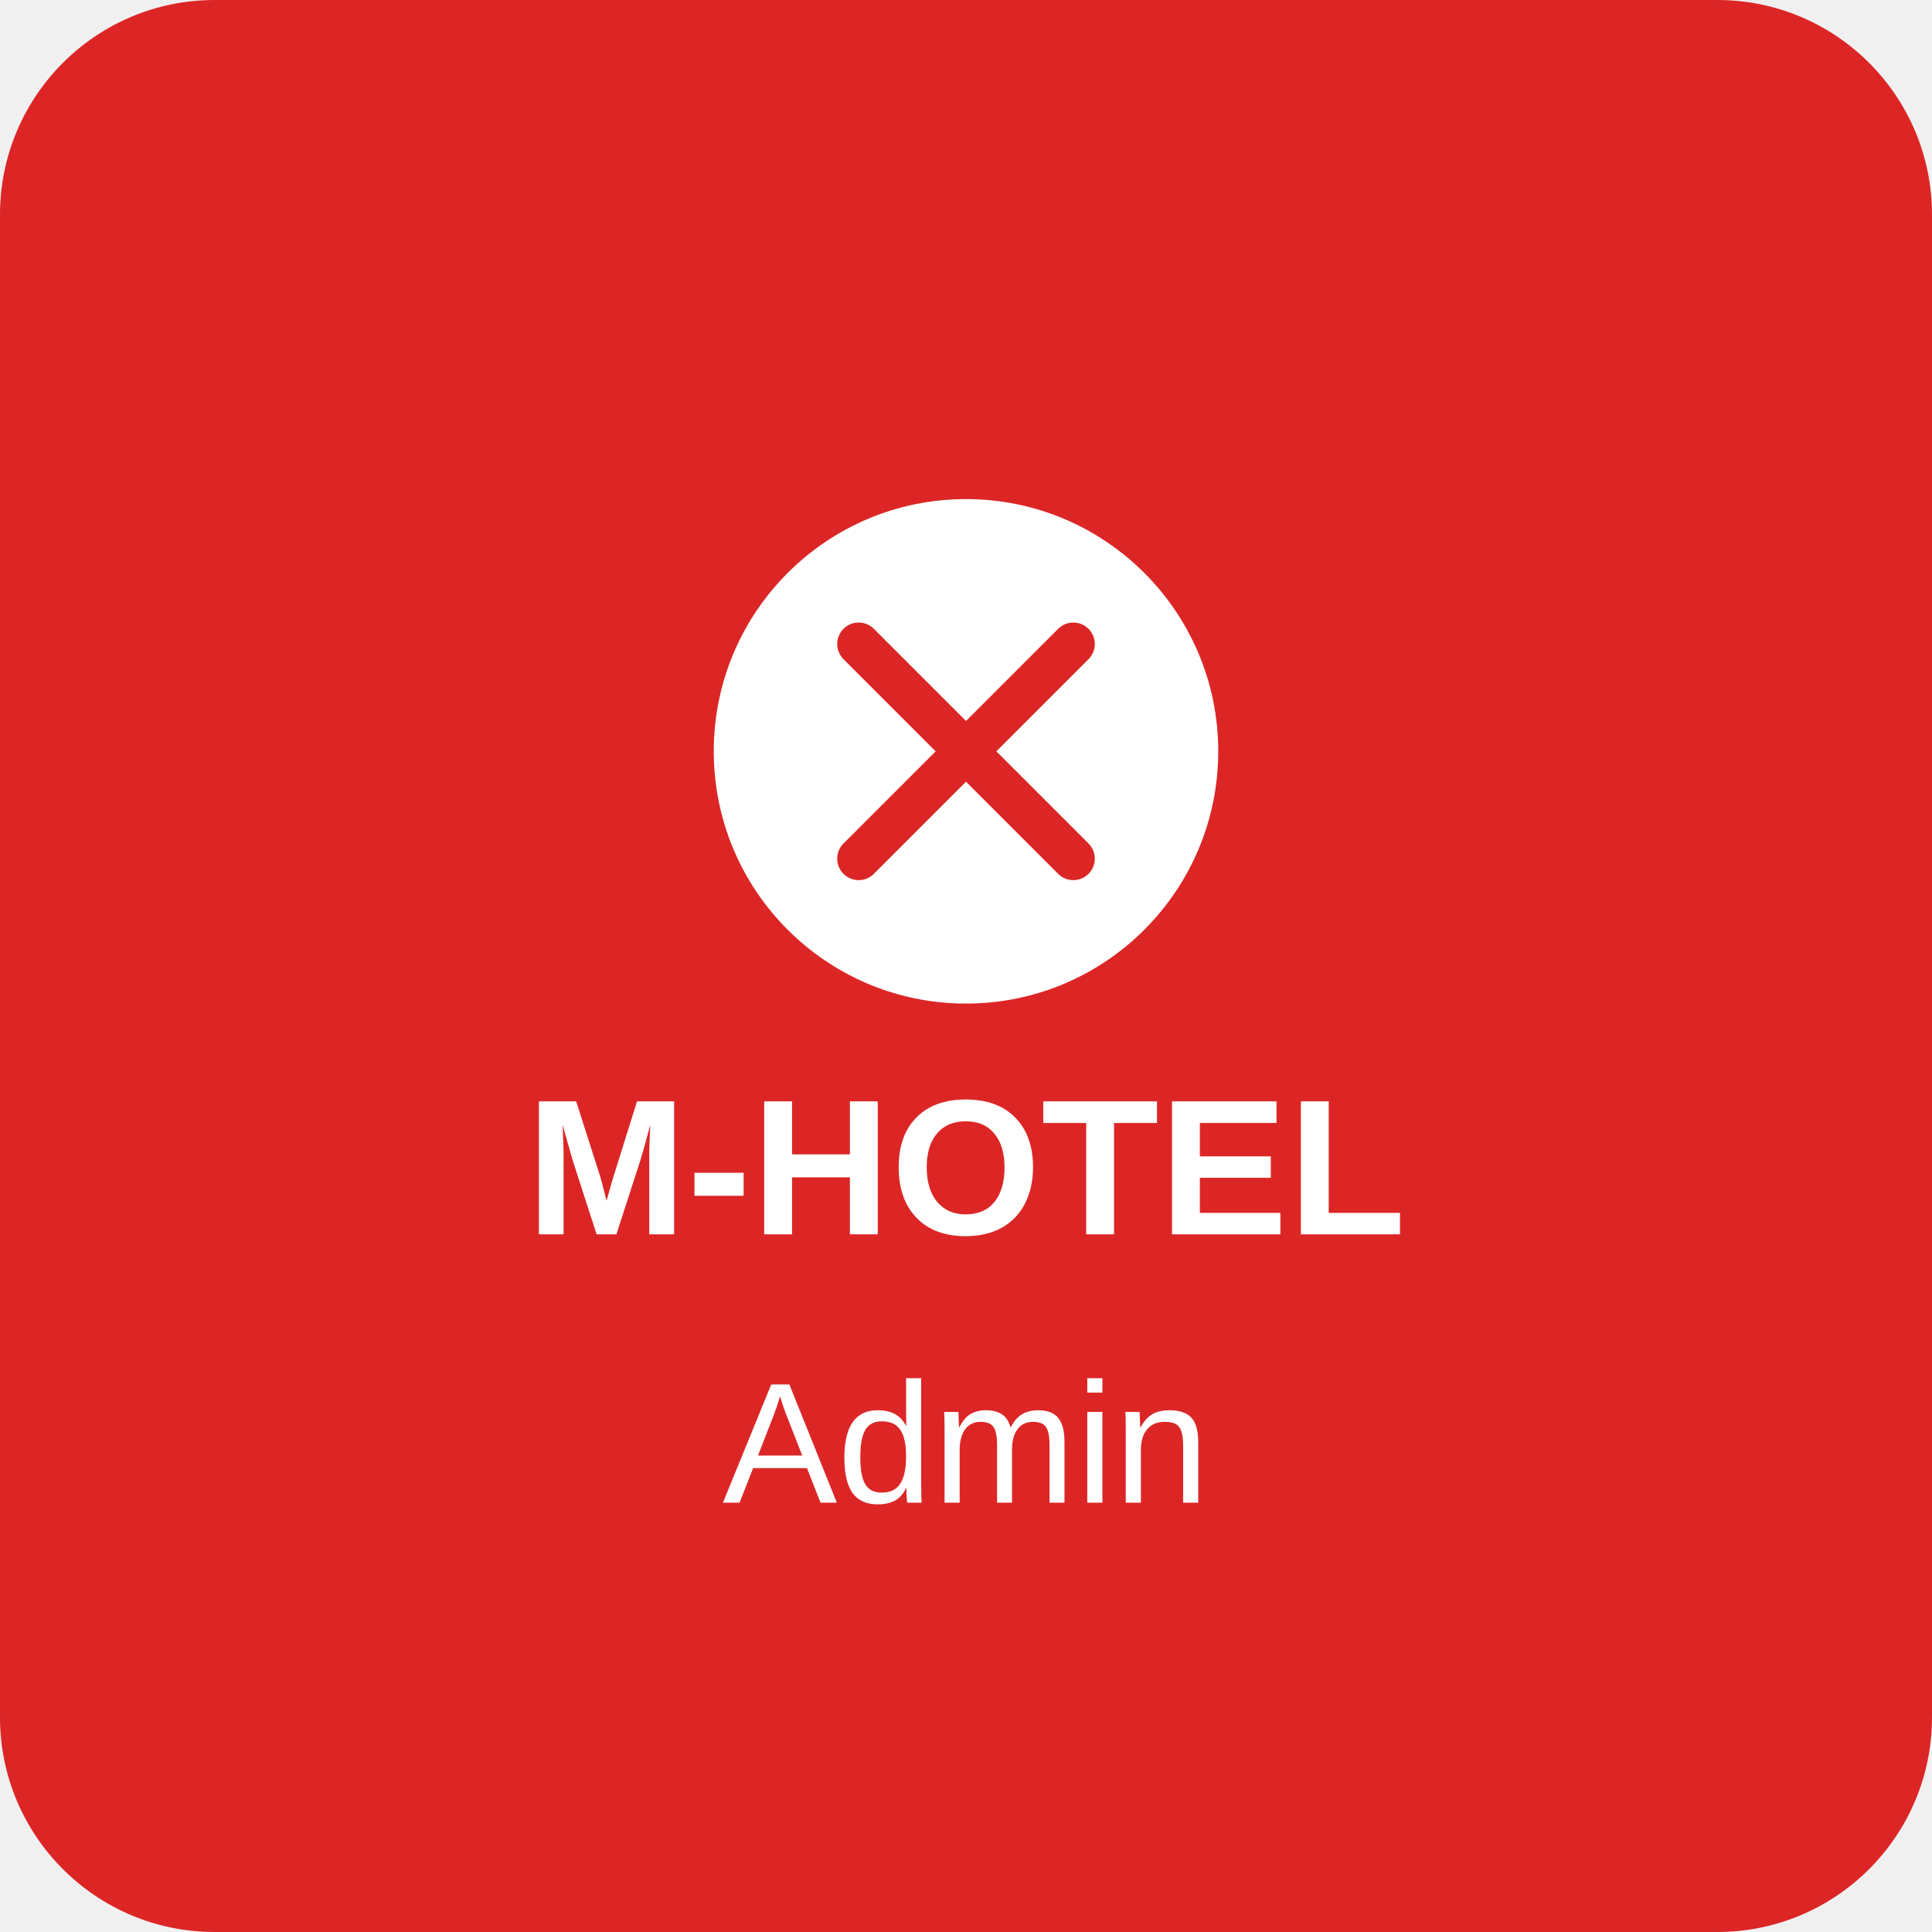
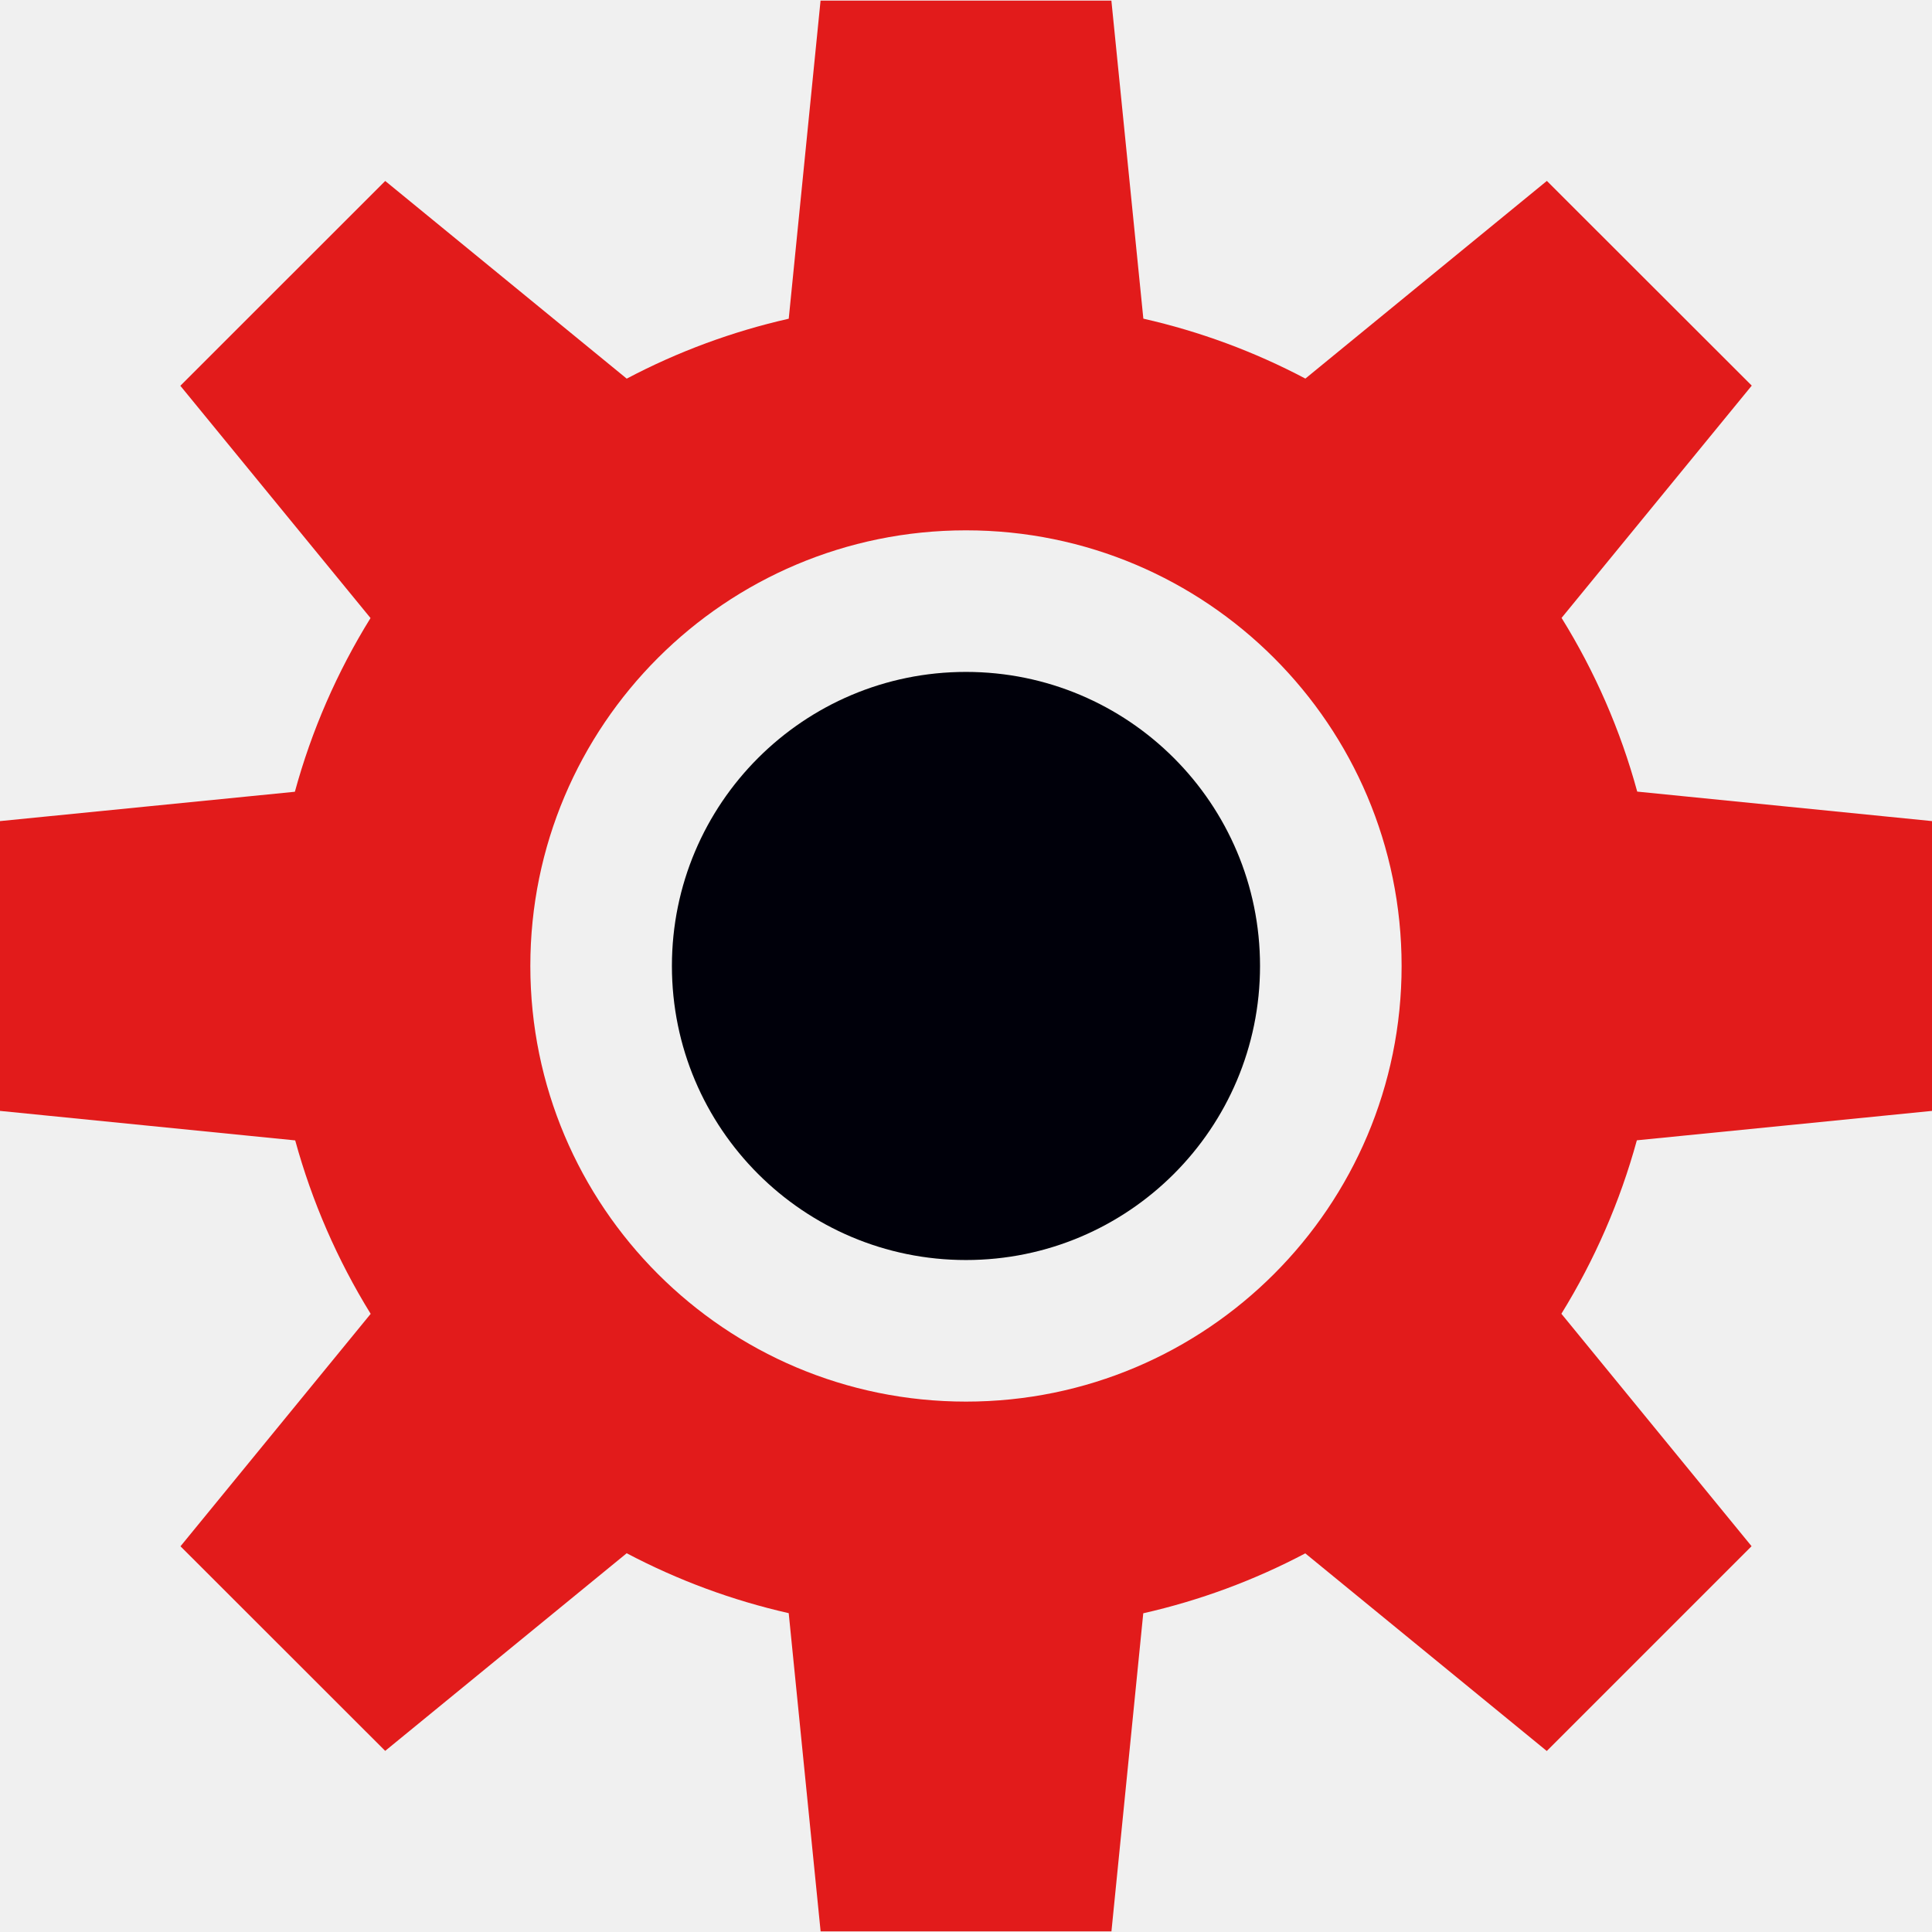
- <svg xmlns="http://www.w3.org/2000/svg" width="180" height="180" viewBox="0 0 180 180">
-   <rect width="180" height="180" fill="#DC2626" rx="20" />
-   <circle cx="90" cy="70" r="25" fill="#ffffff" stroke="#DC2626" stroke-width="3" />
-   <line x1="80" y1="60" x2="100" y2="80" stroke="#DC2626" stroke-width="4" stroke-linecap="round" />
-   <line x1="100" y1="60" x2="80" y2="80" stroke="#DC2626" stroke-width="4" stroke-linecap="round" />
-   <text x="90" y="115" font-family="Arial, sans-serif" font-size="18" font-weight="bold" fill="#ffffff" text-anchor="middle">M-HOTEL</text>
-   <text x="90" y="140" font-family="Arial, sans-serif" font-size="16" font-weight="normal" fill="#ffffff" text-anchor="middle">Admin</text>
+ <svg xmlns="http://www.w3.org/2000/svg" height="800px" width="800px" version="1.1" id="Layer_1" viewBox="0 0 512 512" xml:space="preserve">
+   <circle style="fill:#00000A;" cx="255.992" cy="255.992" r="77.928" />
+   <path style="fill:#E21B1B;" d="M512,294.4v-76.8l-78.12-7.816c-4.424-16.232-11.176-31.736-20.048-46.032l50.4-61.56l-54.296-54.248  l-64,52.384c-13.552-7.16-27.992-12.496-42.936-15.88L294.528,0.16h-77.072l-8.432,84.304c-14.944,3.384-29.384,8.72-42.936,15.88  l-64-52.384l-54.296,54.272l50.4,61.56c-8.864,14.296-15.616,29.8-20.048,46.032L0,217.6v76.8l78.232,7.816  c4.44,16.2,11.176,31.672,20,45.968l-50.4,61.6L102.08,464l64-52.376c13.552,7.152,27.992,12.496,42.936,15.88l8.456,84.336h77.072  l8.432-84.304c14.944-3.384,29.384-8.72,42.936-15.88l64,52.376l54.272-54.272l-50.4-61.6c8.824-14.288,15.56-29.768,20-45.968  L512,294.4z M256,371.44c-63.76,0.008-115.448-51.68-115.456-115.44s51.68-115.448,115.44-115.456s115.448,51.68,115.456,115.44  c0,0.008,0,0.008,0,0.016C371.44,319.752,319.752,371.44,256,371.44z" />
</svg>
